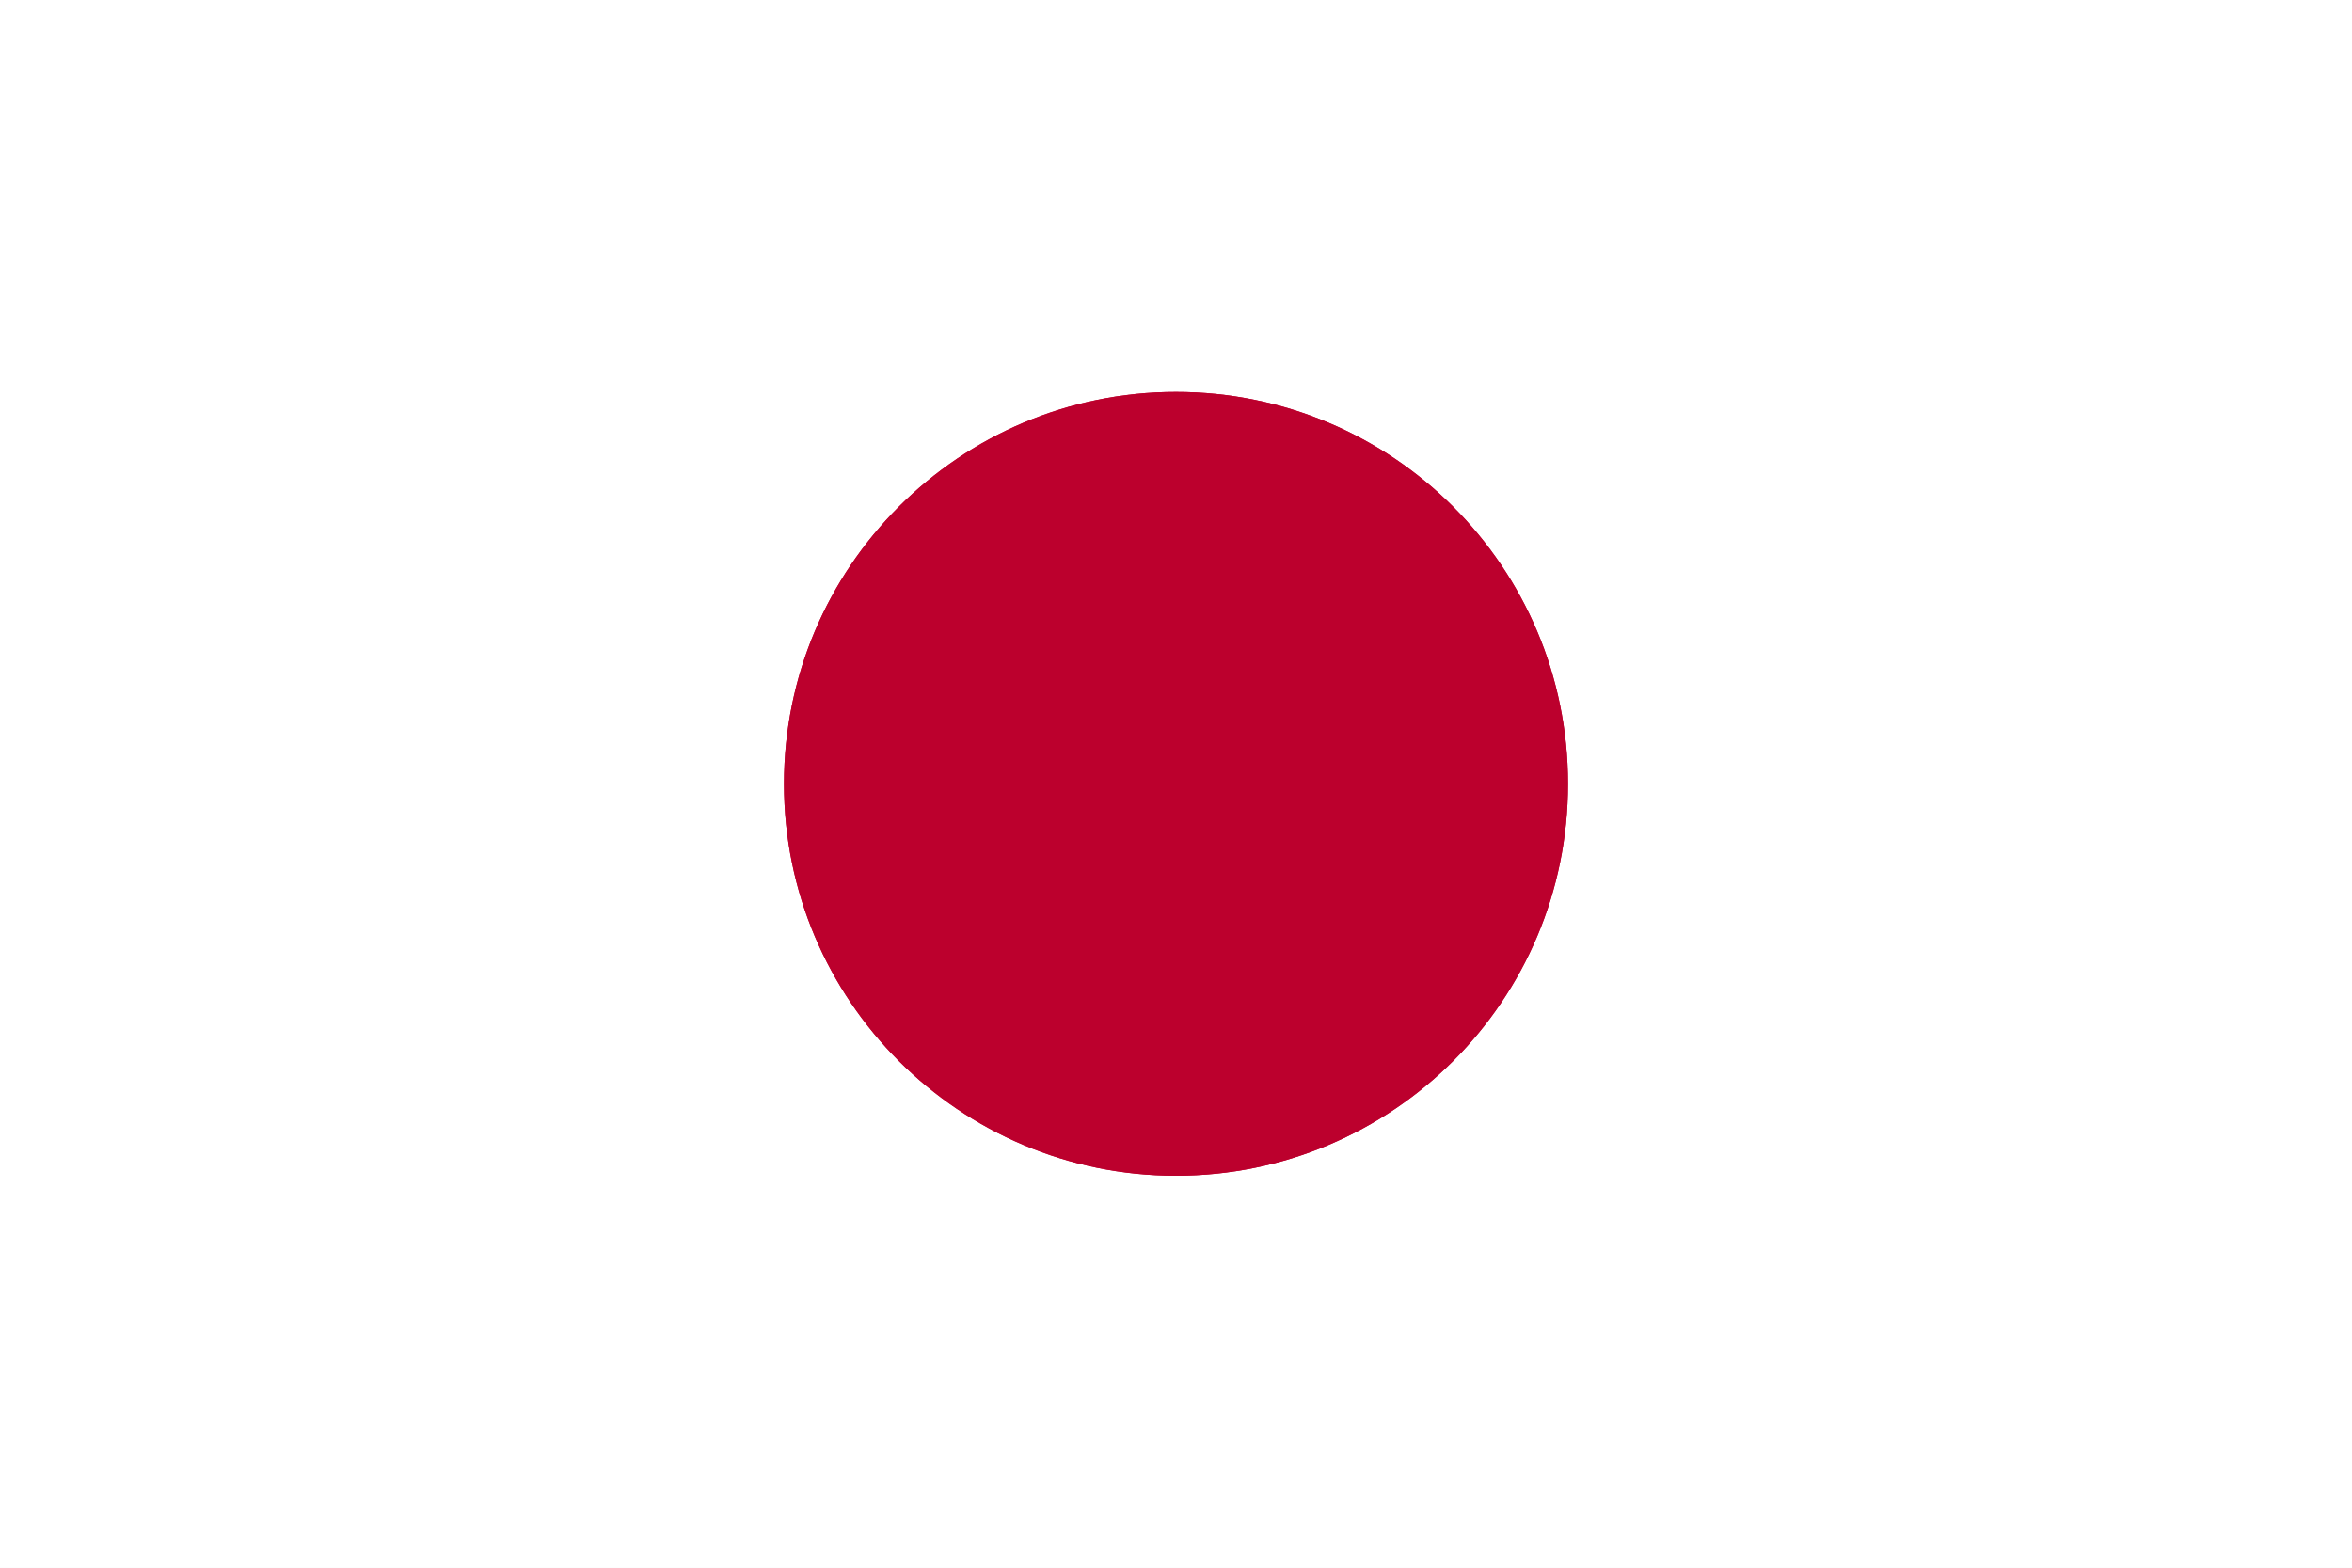
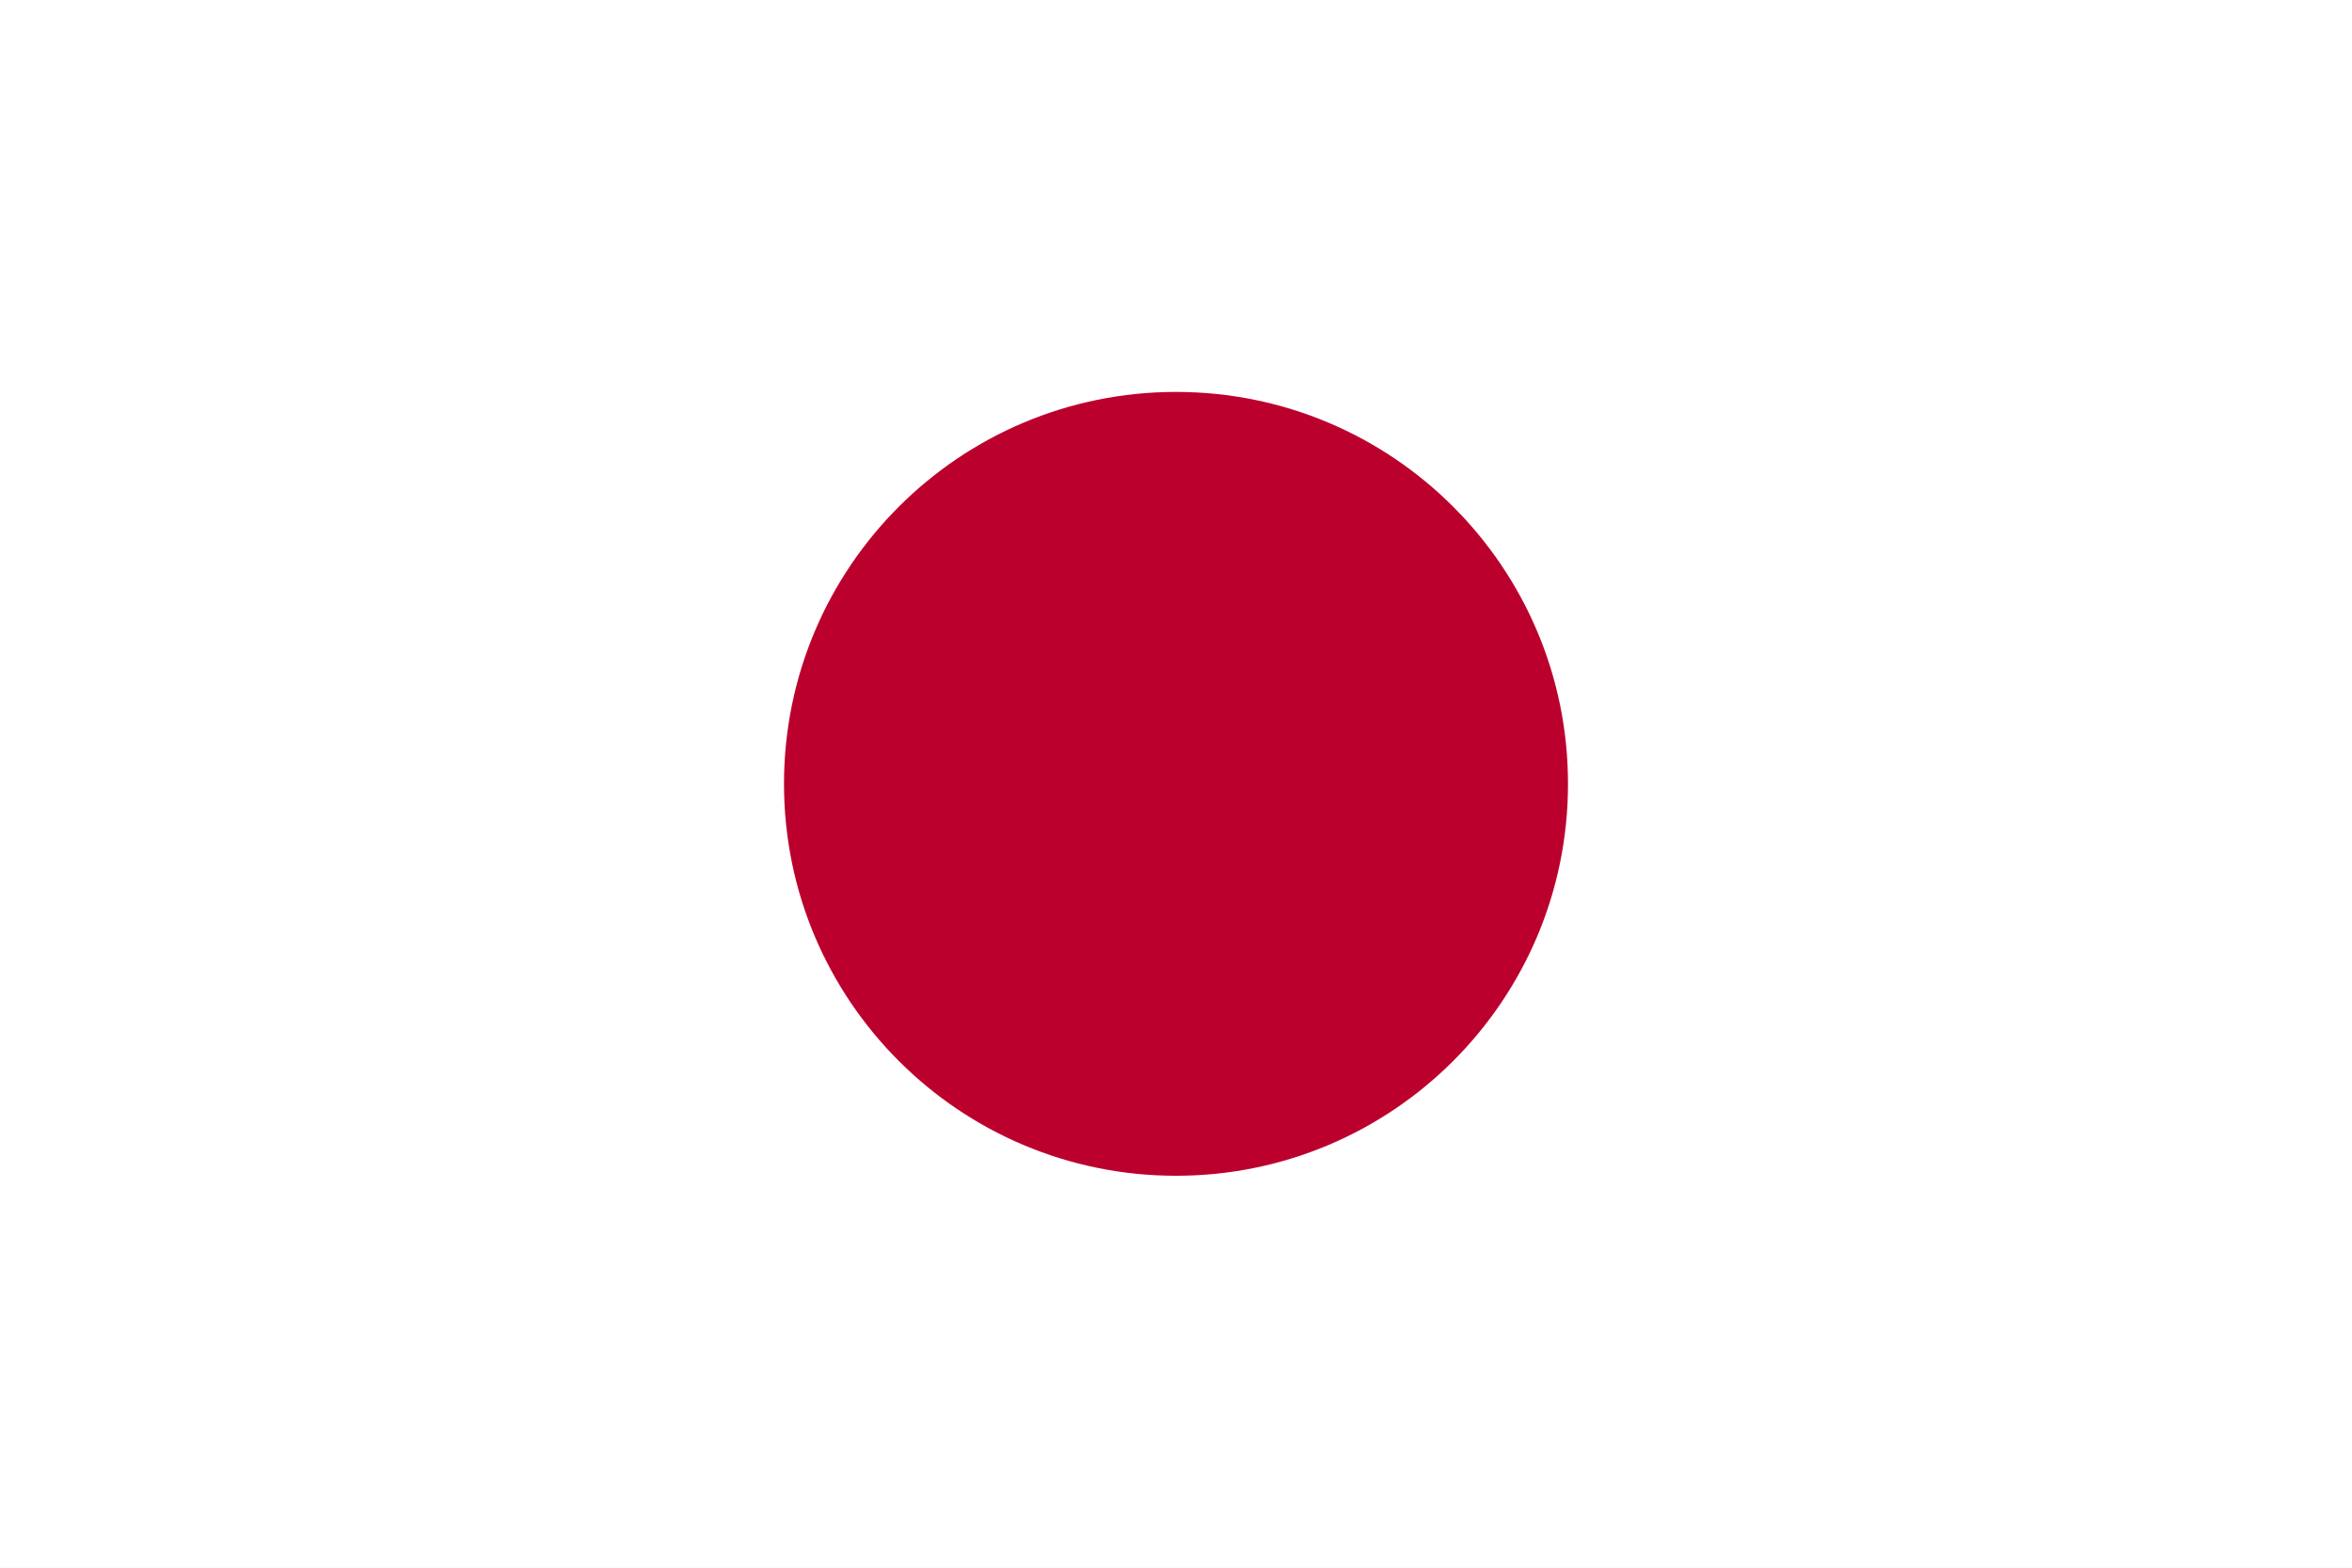
<svg xmlns="http://www.w3.org/2000/svg" width="24" height="16" viewBox="0 0 24 16">
  <rect x="0" y="0.0" width="24" height="16.0" fill="#ffffff" />
-   <rect x="0" y="0.0" width="24" height="16.0" fill="#ffffff" />
-   <circle cx="12" cy="8" r="4" fill="#bc002d" />
  <circle cx="12" cy="8" r="4" fill="#bc002d" />
</svg>
